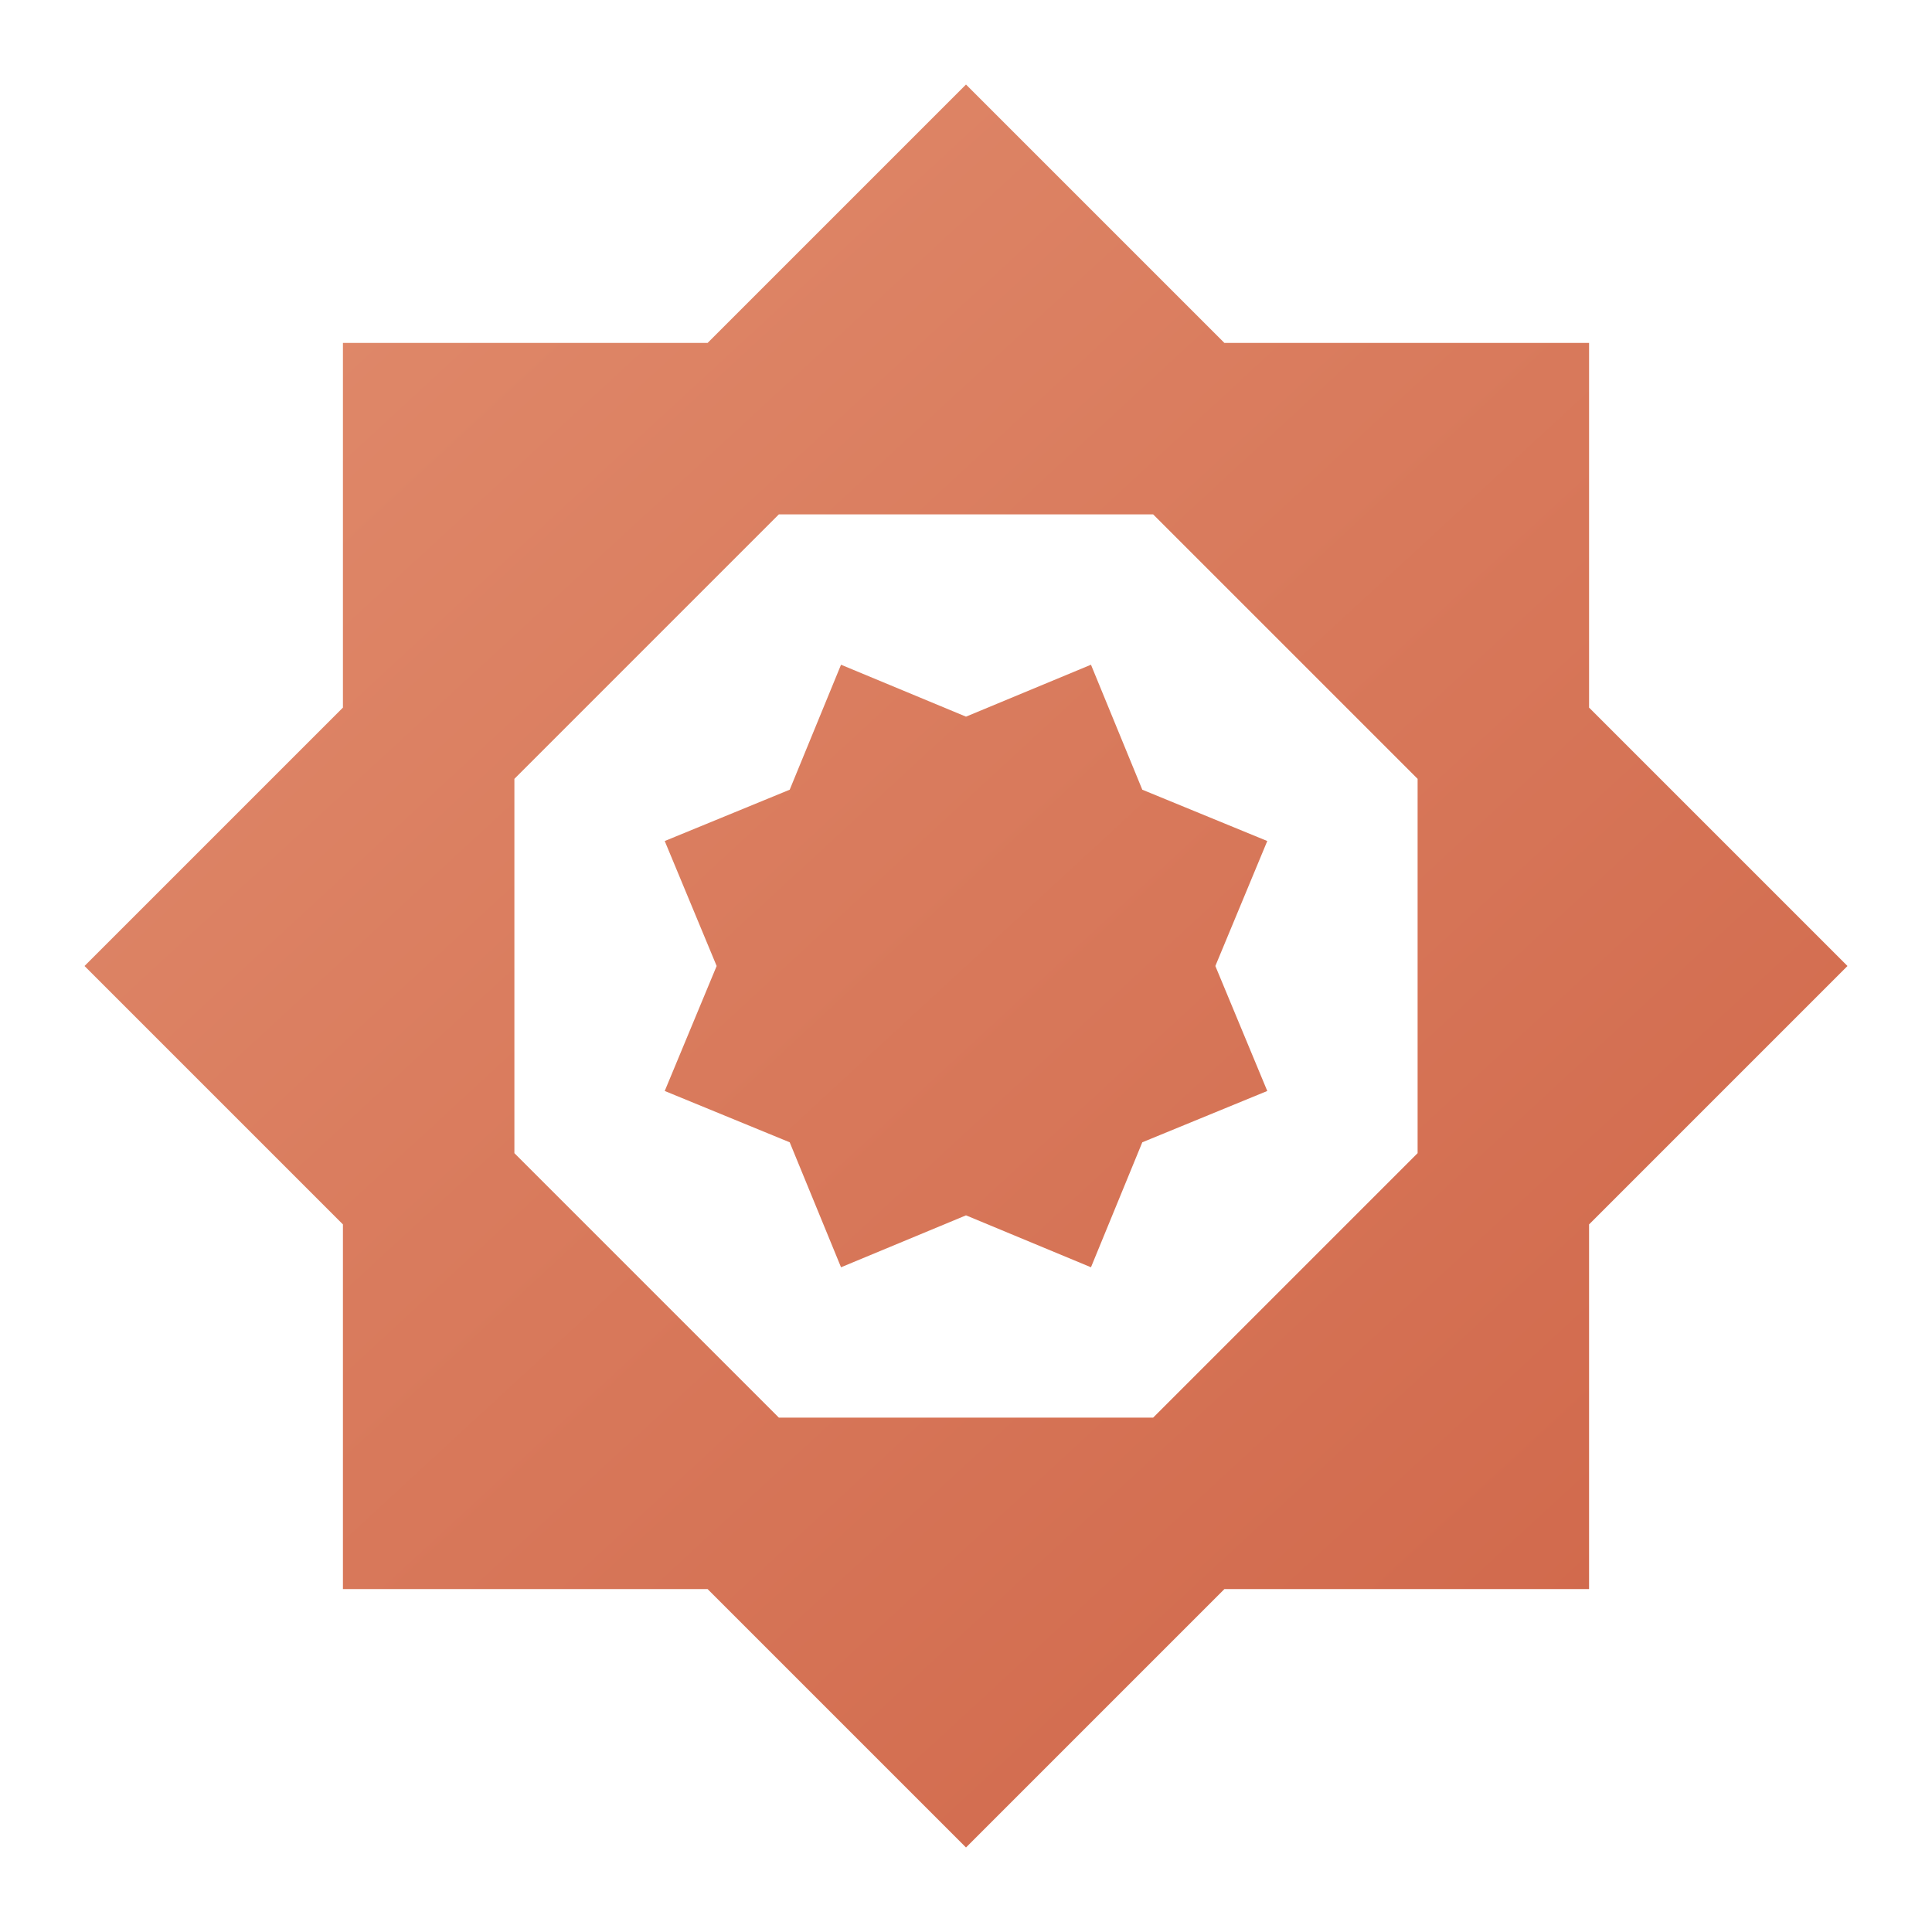
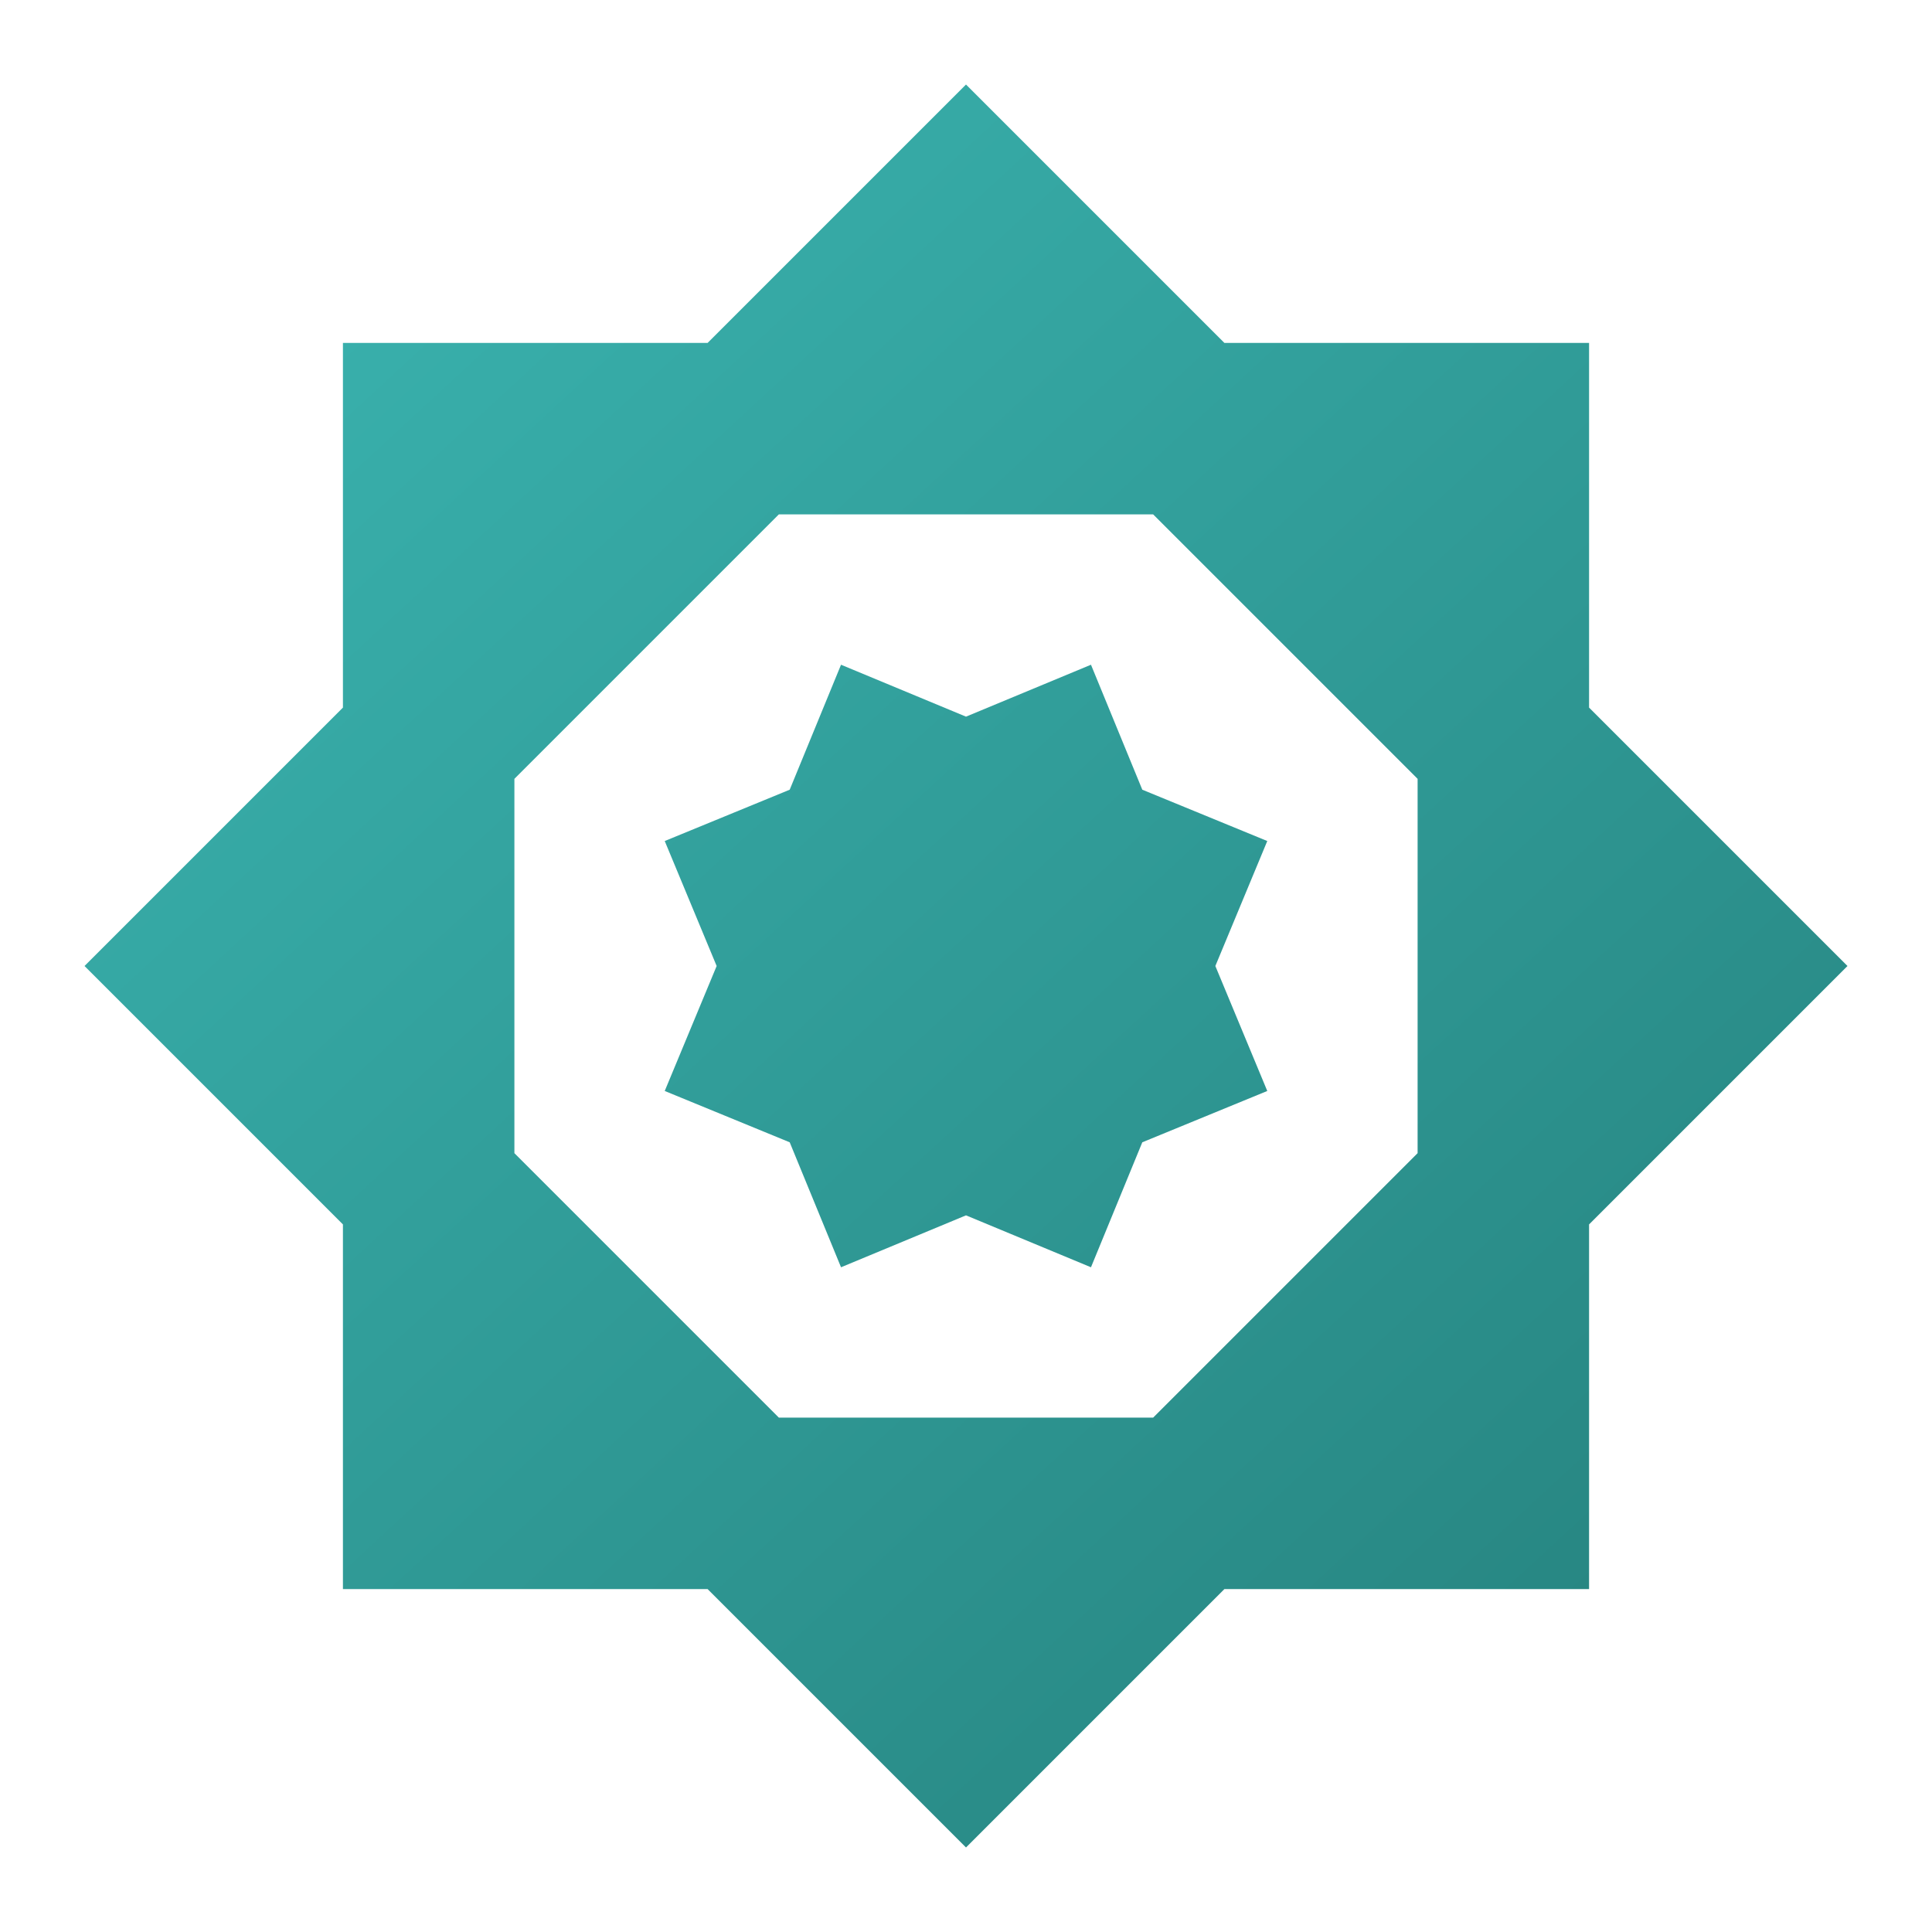
<svg xmlns="http://www.w3.org/2000/svg" viewBox="0 0 32 32" width="32" height="32" role="img" aria-label="هوشا">
  <defs>
    <linearGradient id="hoosha-mark" x1="4" y1="3" x2="28" y2="29" gradientUnits="userSpaceOnUse">
-       <stop offset="0" stop-color="#e08a6b" />
-       <stop offset="1" stop-color="#d0674a" />
+       <stop offset="0" stop-color="#3ab3af" />
+       <stop offset="1" stop-color="#26837f" />
    </linearGradient>
  </defs>
  <path d="M16.00 1.40 L20.28 5.68 L26.32 5.68 L26.32 11.72 L30.60 16.00 L26.32 20.28 L26.32 26.32 L20.28 26.32 L16.00 30.60 L11.72 26.32 L5.68 26.32 L5.68 20.28 L1.40 16.00 L5.68 11.72 L5.68 5.68 L11.72 5.68 Z M19.10 8.52 L23.48 12.90 L23.48 19.10 L19.10 23.48 L12.90 23.48 L8.52 19.10 L8.52 12.90 L12.90 8.52 Z" fill="url(#hoosha-mark)" fill-rule="evenodd" />
  <path d="M18.07 11.01 L18.92 13.08 L20.99 13.93 L20.13 16.00 L20.99 18.07 L18.92 18.92 L18.07 20.99 L16.00 20.13 L13.93 20.99 L13.08 18.92 L11.01 18.07 L11.87 16.00 L11.01 13.93 L13.08 13.08 L13.93 11.01 L16.00 11.87 Z" fill="url(#hoosha-mark)" />
</svg>
